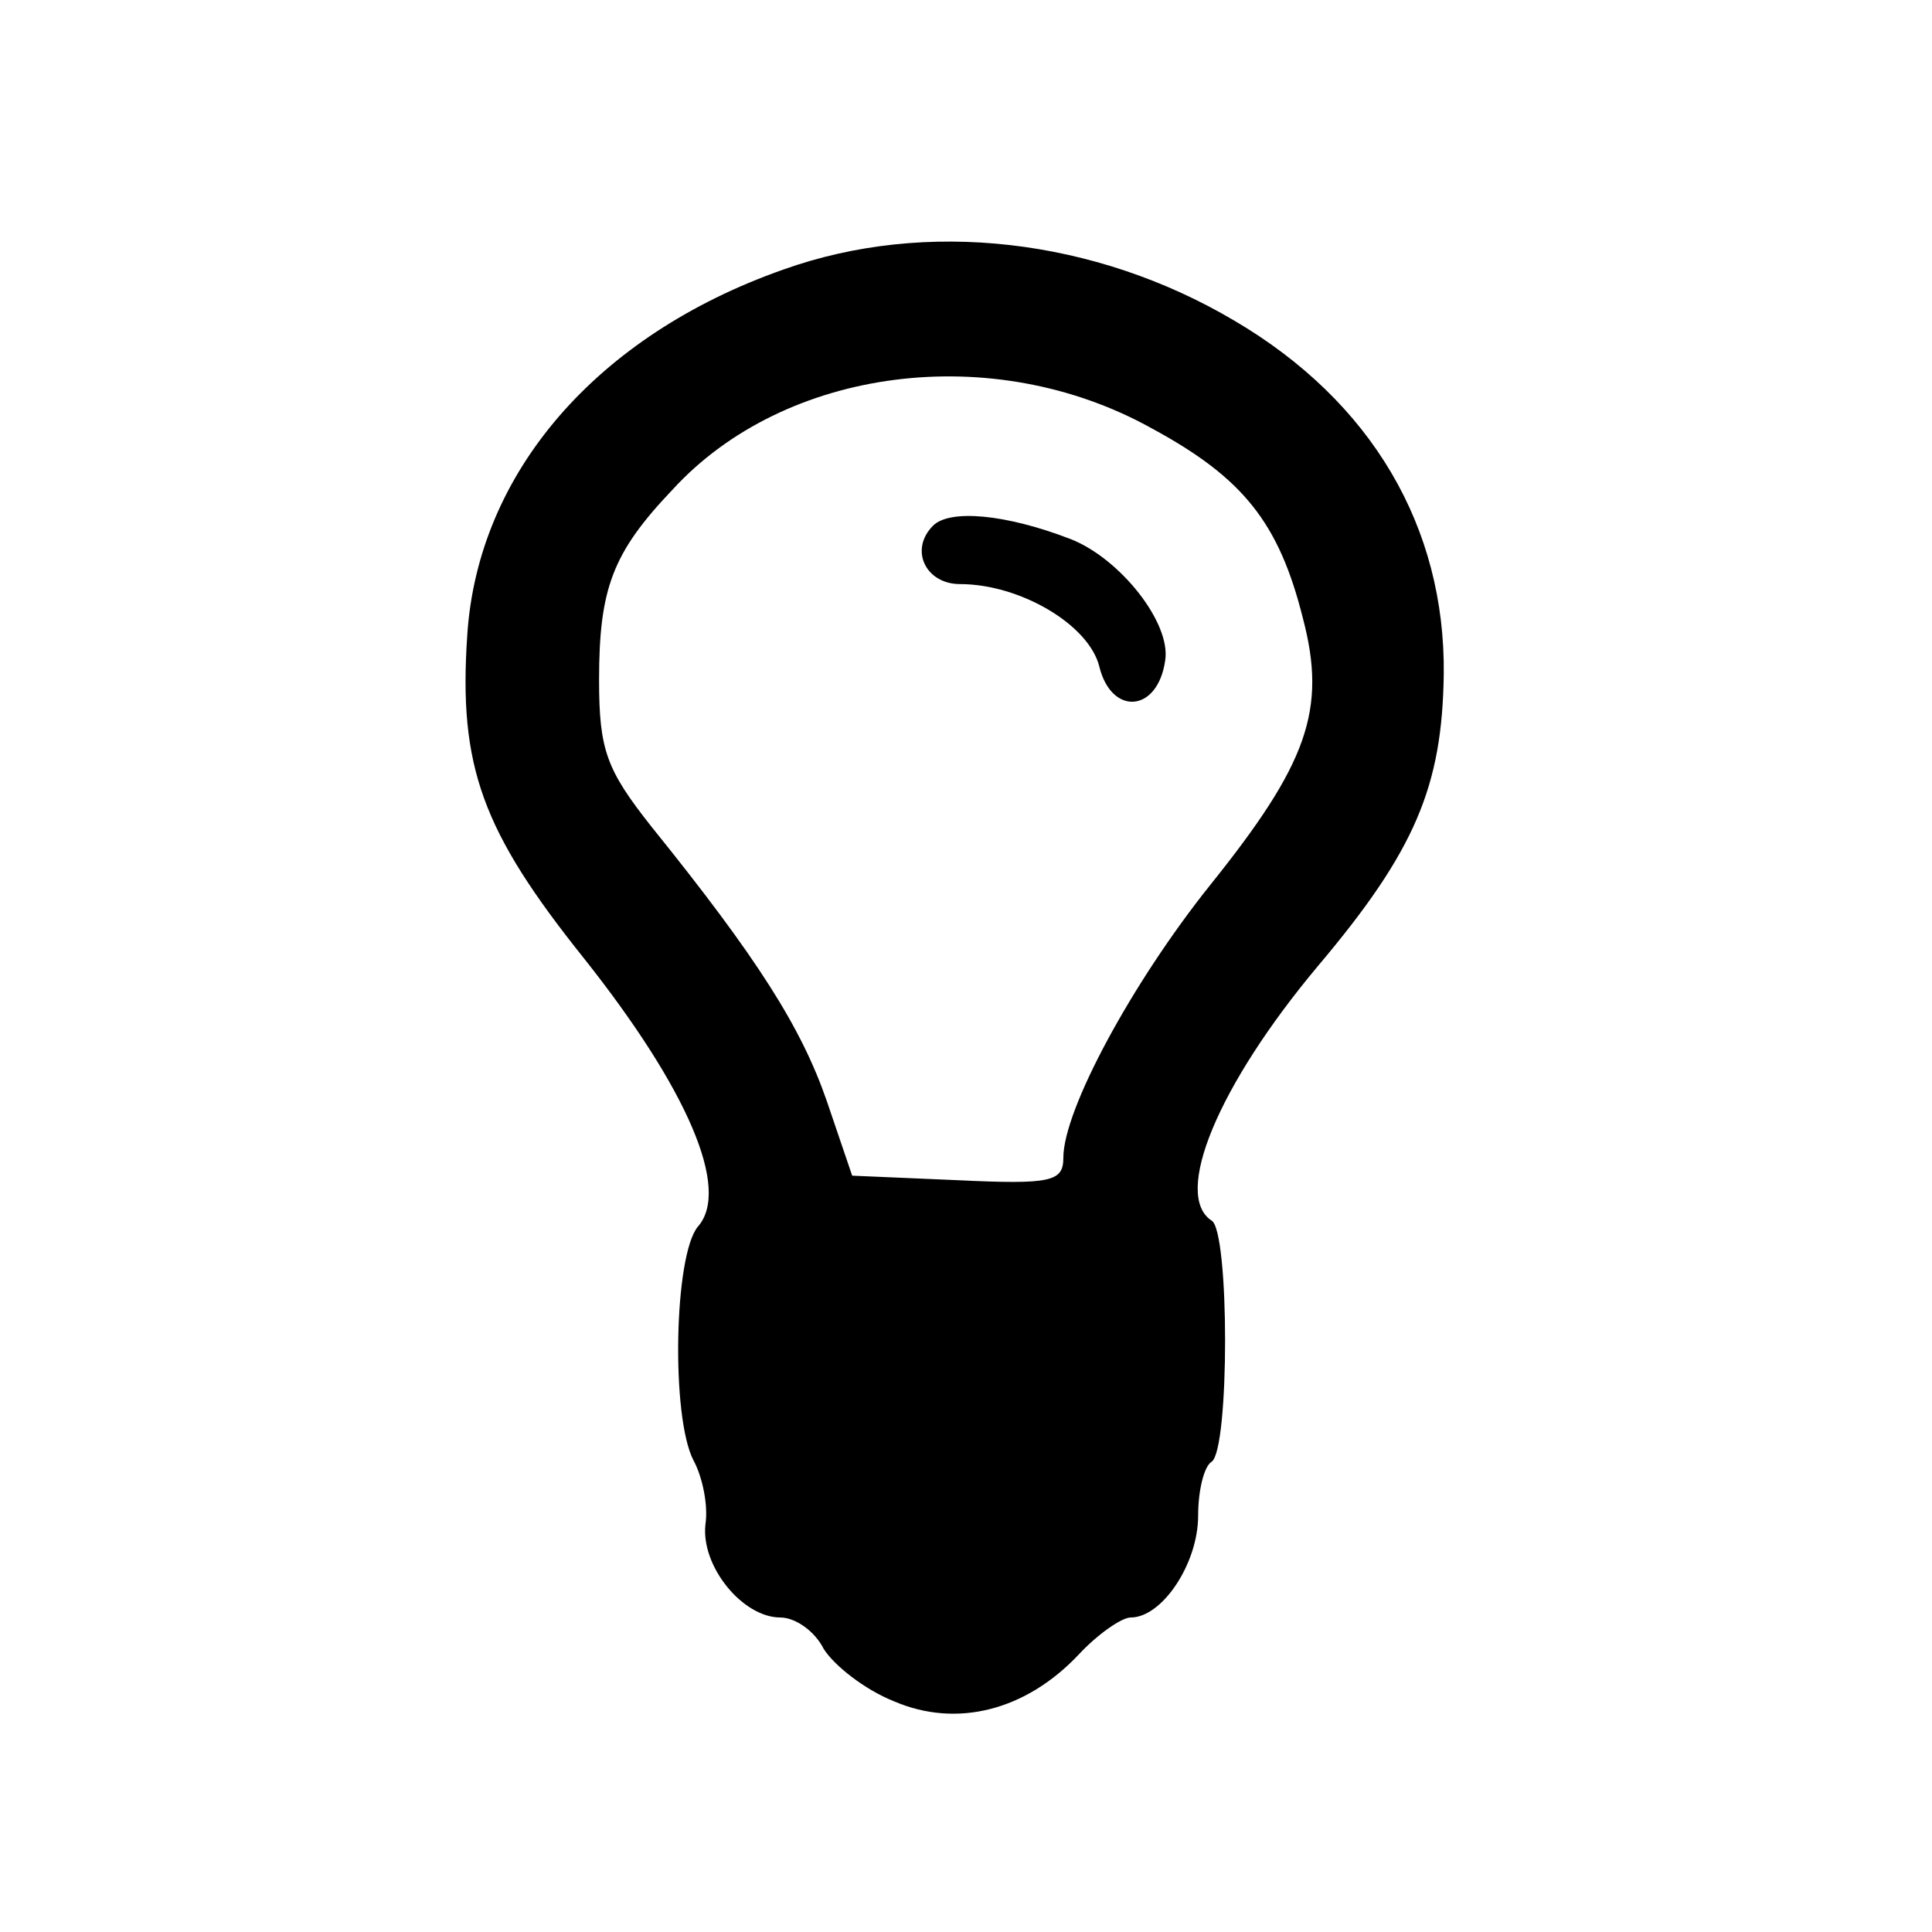
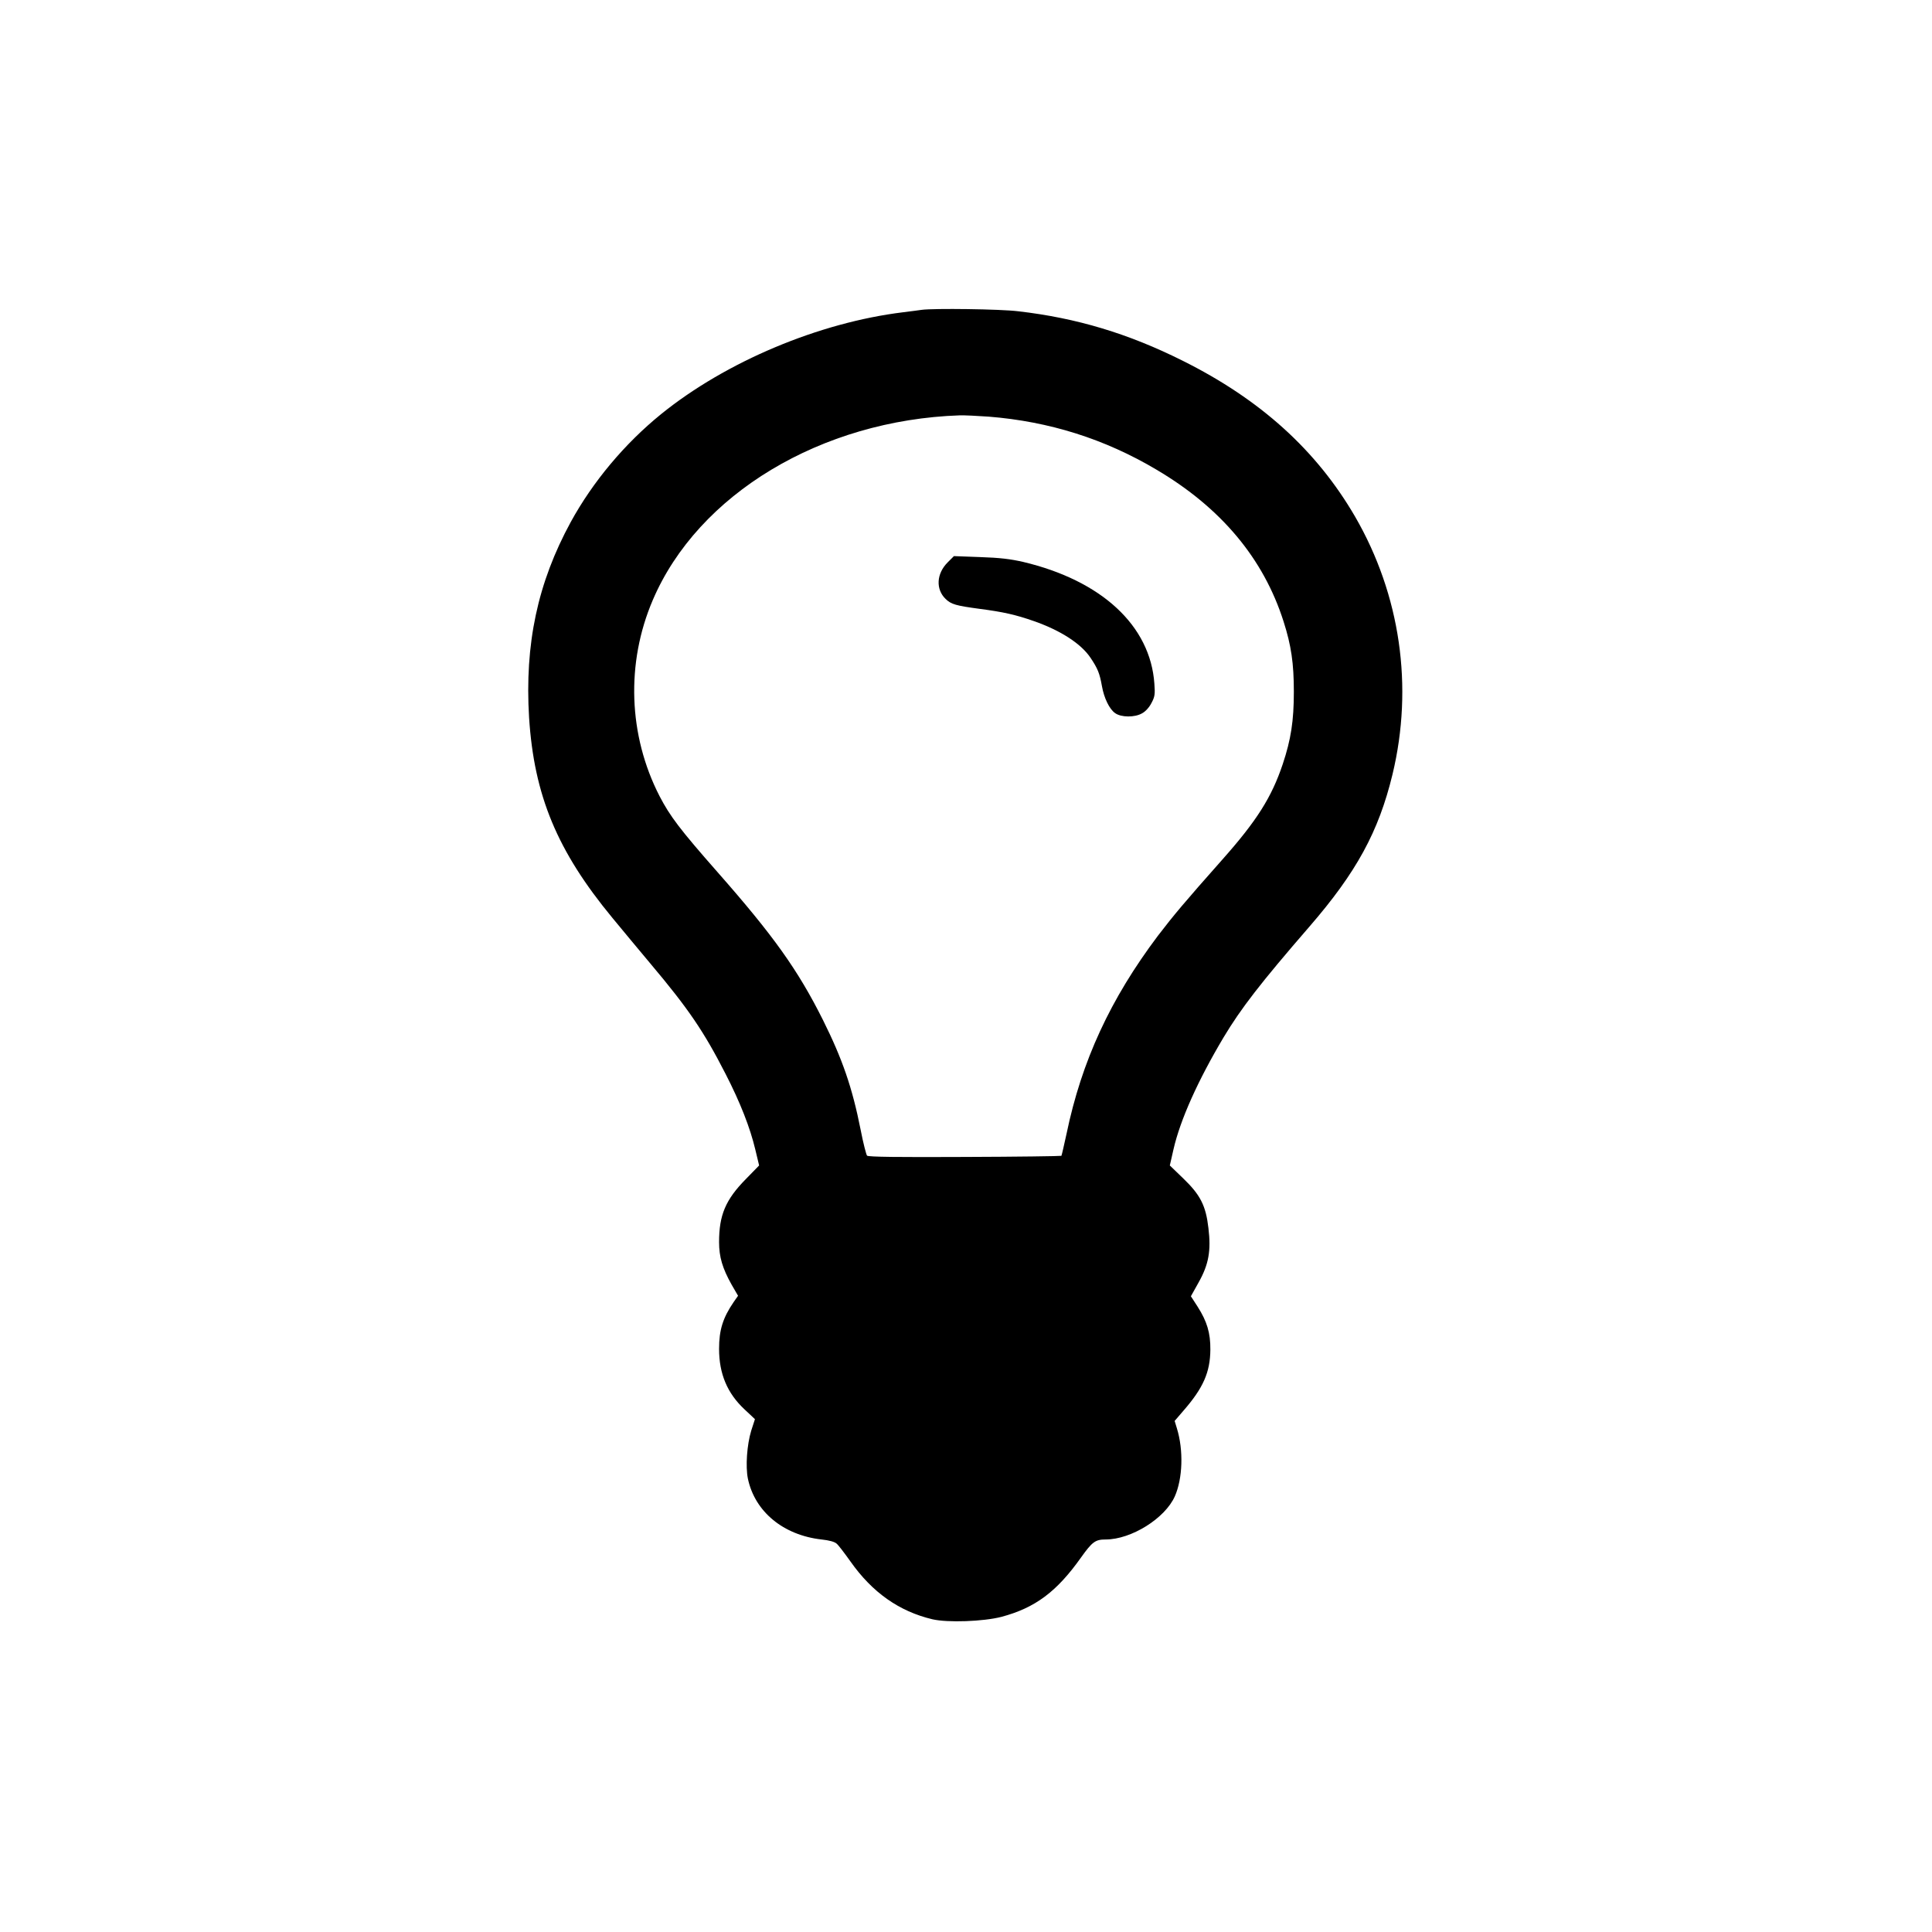
- <svg xmlns="http://www.w3.org/2000/svg" version="1.0" width="129pt" height="129pt" viewBox="0 0 129 129" preserveAspectRatio="xMidYMid meet">
-   <g transform="translate(0,129) scale(0.1,-0.1)" fill="#000000" stroke="none">
-     <path d="M523 1110 c-125 -44 -204 -136 -211 -244 -6 -88 10 -131 78 -216 69 -87 98 -154 76 -179 -16 -19 -18 -127 -3 -156 6 -11 10 -30 8 -43 -3 -28 25 -62 50 -62 10 0 23 -9 29 -21 7 -11 27 -27 47 -35 42 -18 88 -6 123 31 13 14 29 25 35 25 21 0 45 36 45 68 0 17 4 33 9 36 12 8 12 154 0 161 -26 17 4 90 71 170 65 77 83 120 84 195 1 98 -48 182 -140 236 -93 55 -206 68 -301 34z m246 -106 c61 -33 85 -63 101 -127 16 -61 3 -97 -62 -178 -52 -65 -98 -150 -98 -182 0 -16 -8 -18 -71 -15 l-70 3 -17 50 c-17 49 -46 95 -117 183 -30 38 -35 51 -35 98 0 61 9 85 49 127 75 82 214 100 320 41z" />
-     <path d="M623 939 c-16 -16 -5 -39 18 -39 40 0 86 -27 93 -55 8 -33 39 -31 44 4 4 25 -30 68 -63 81 -44 17 -81 20 -92 9z" />
+ <svg xmlns="http://www.w3.org/2000/svg" version="1.0" width="1201pt" height="1201pt" viewBox="0 0 1201 1201" preserveAspectRatio="xMidYMid meet">
+   <g transform="translate(0,1201) scale(0.1,-0.1)" fill="#000000" stroke="none">
+     <path d="M5730 10084 c-14 -2 -65 -9 -115 -15 -524 -64 -1102 -307 -1505 -633 -228 -185 -425 -421 -562 -671 -206 -378 -287 -758 -259 -1216 31 -483 174 -829 518 -1245 59 -72 166 -200 237 -285 236 -280 332 -422 466 -684 93 -181 153 -336 185 -470 l24 -100 -83 -85 c-126 -128 -166 -224 -166 -391 0 -93 21 -163 78 -265 l40 -69 -28 -40 c-66 -97 -90 -172 -90 -290 0 -155 51 -276 158 -376 l65 -61 -23 -71 c-27 -89 -36 -223 -21 -298 43 -206 220 -352 458 -379 47 -5 81 -14 94 -26 11 -9 49 -59 86 -111 136 -193 303 -310 509 -359 95 -22 317 -14 429 15 210 56 344 156 495 369 70 98 89 112 153 112 159 0 369 131 430 268 49 110 55 287 13 423 l-14 46 55 64 c122 140 166 238 167 379 1 104 -21 176 -79 267 l-42 65 48 86 c63 112 78 197 61 338 -16 139 -50 206 -156 308 l-84 81 23 101 c42 183 151 426 311 695 108 180 229 337 534 689 292 337 430 590 516 945 132 547 49 1117 -232 1603 -240 413 -589 729 -1073 970 -336 168 -657 265 -1021 307 -112 14 -527 19 -600 9z m416 -664 c377 -30 722 -139 1042 -329 402 -237 666 -552 791 -944 48 -150 64 -261 64 -437 0 -182 -18 -297 -69 -450 -69 -206 -161 -352 -376 -594 -234 -264 -302 -345 -400 -473 -295 -392 -474 -778 -568 -1231 -16 -73 -30 -135 -32 -137 -2 -2 -272 -6 -600 -7 -409 -2 -600 0 -608 8 -5 5 -24 78 -40 161 -52 263 -114 441 -234 682 -156 312 -309 526 -656 920 -234 266 -295 347 -360 472 -194 377 -210 827 -42 1219 281 658 1047 1119 1908 1148 28 1 109 -3 180 -8z" />
+     <path d="M5891 8514 c-70 -70 -75 -167 -13 -227 35 -34 64 -42 213 -62 145 -19 222 -36 336 -76 166 -58 293 -140 352 -228 45 -67 57 -97 71 -176 13 -74 46 -143 82 -168 37 -27 122 -28 168 -1 21 11 45 38 58 64 21 39 23 55 18 120 -25 361 -328 641 -816 757 -79 18 -145 26 -267 30 l-163 6 -39 -39z" />
  </g>
</svg>
